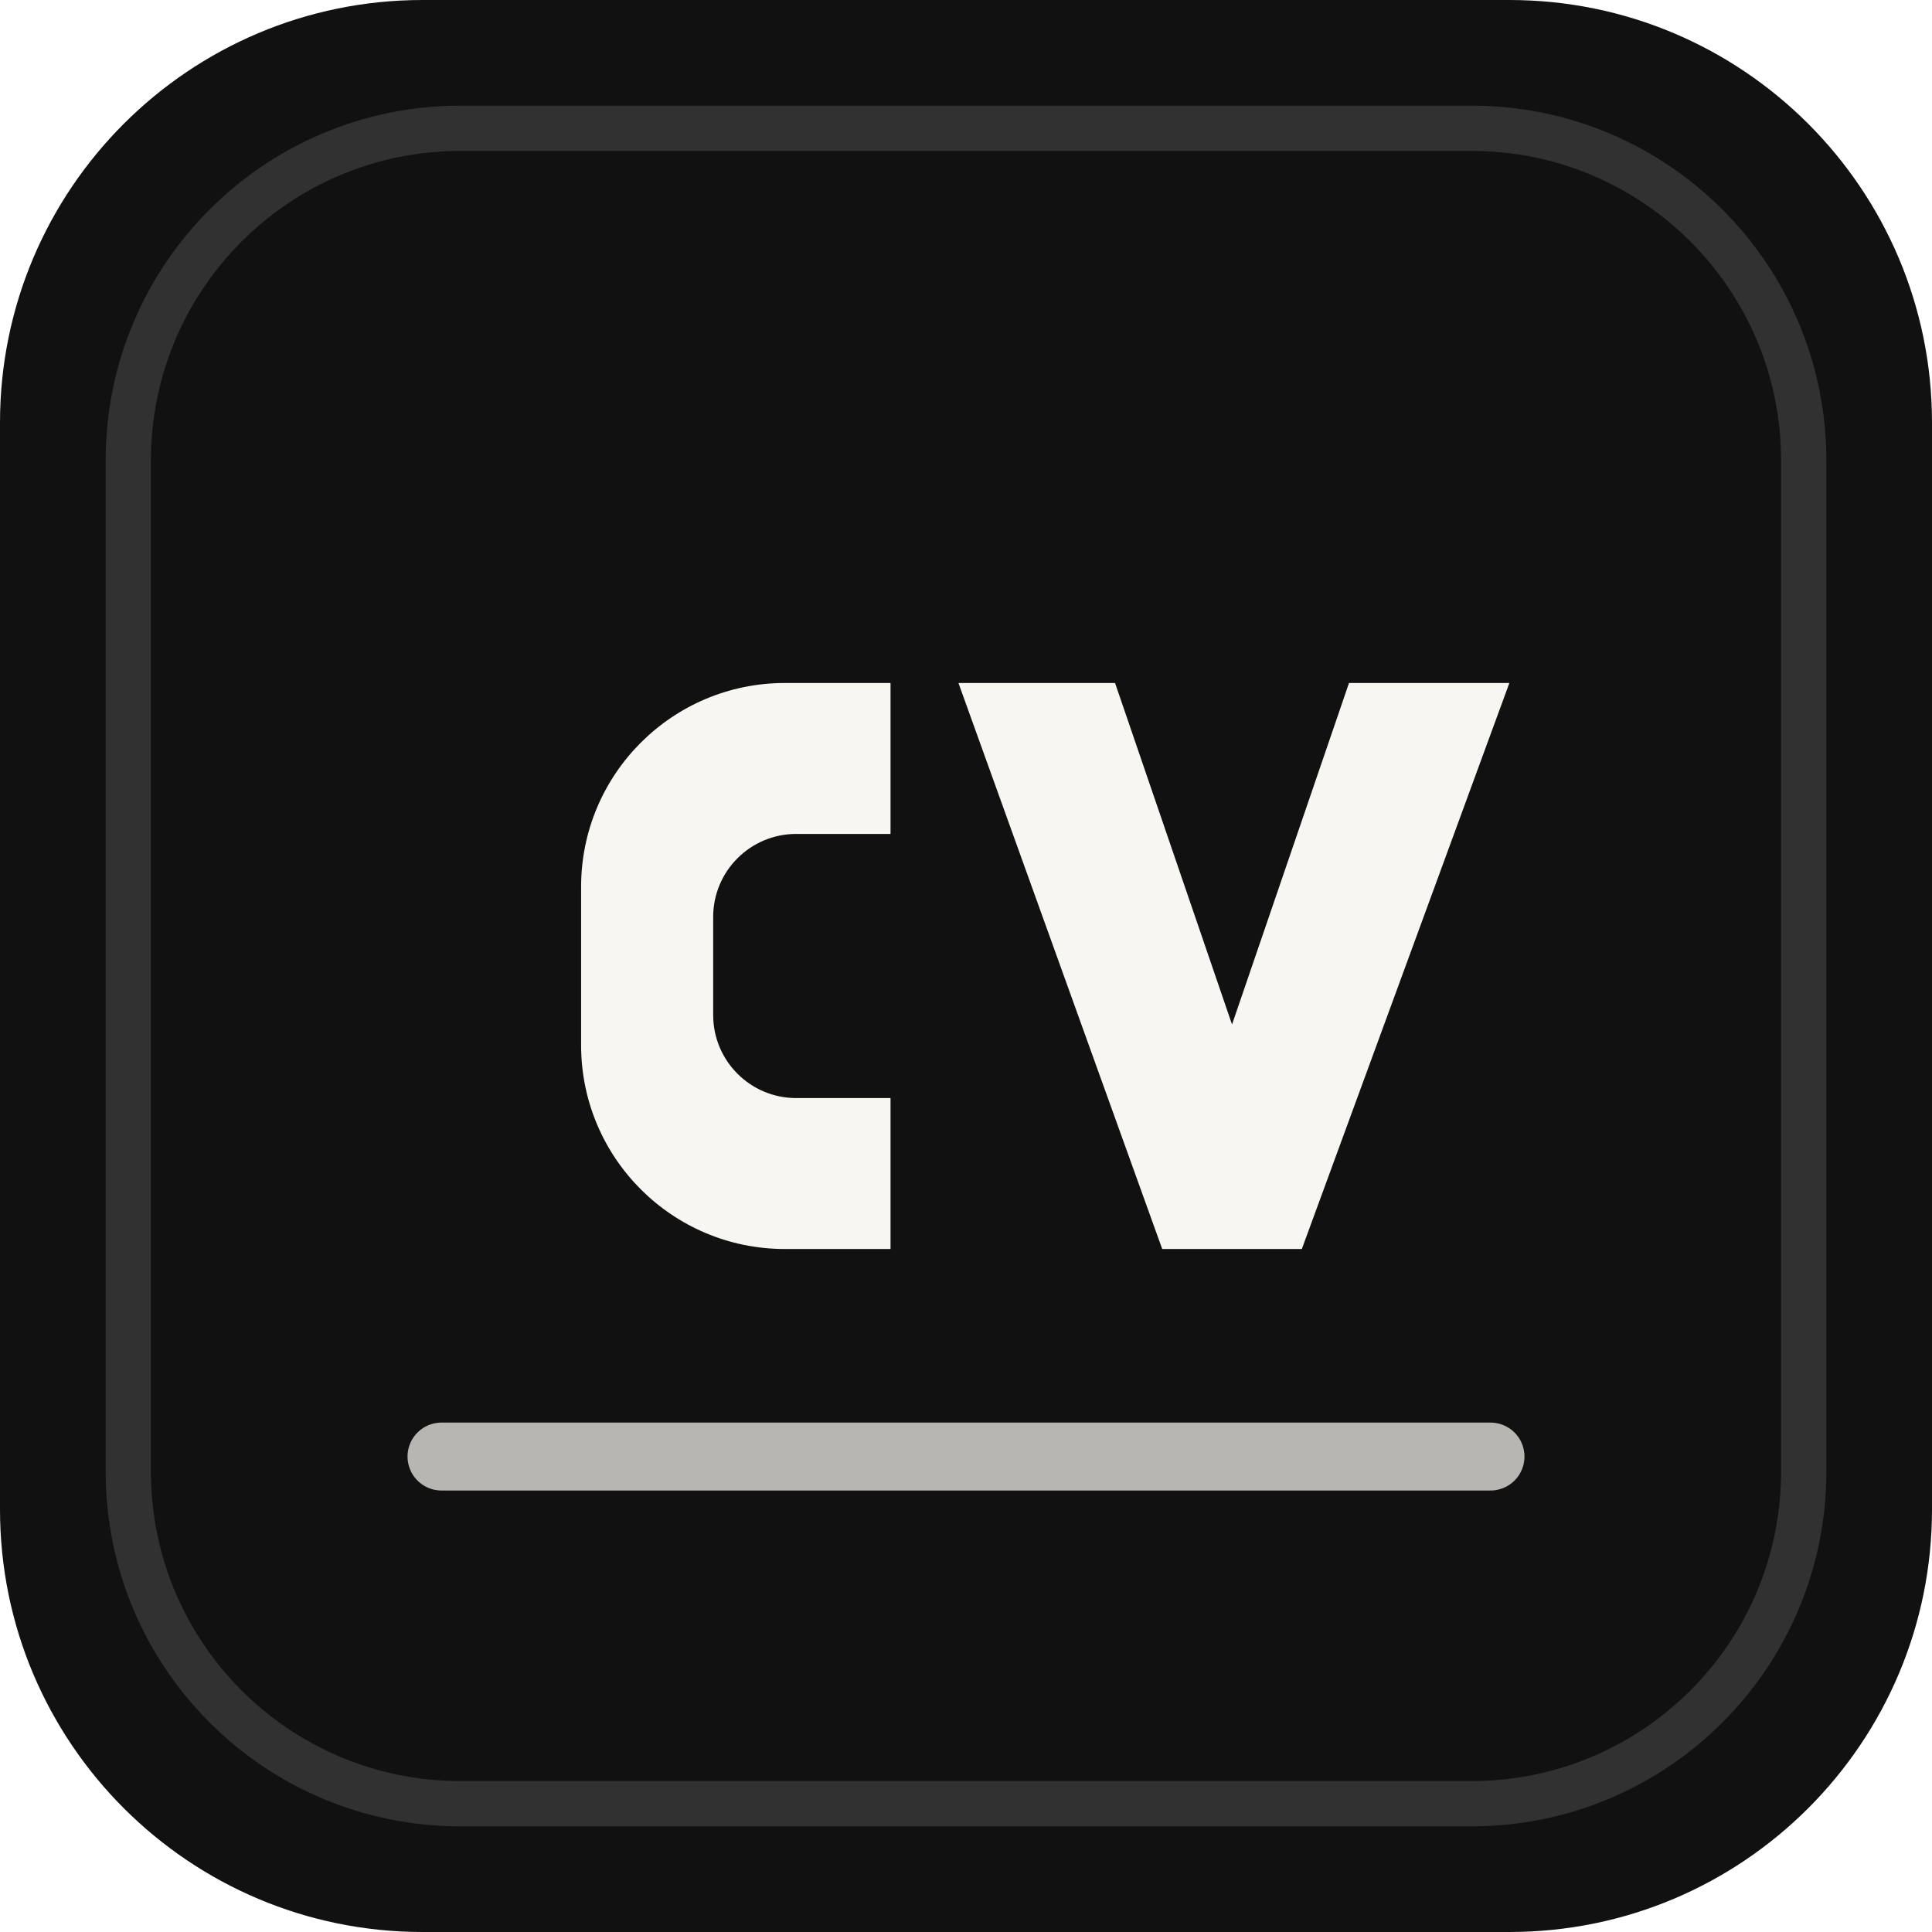
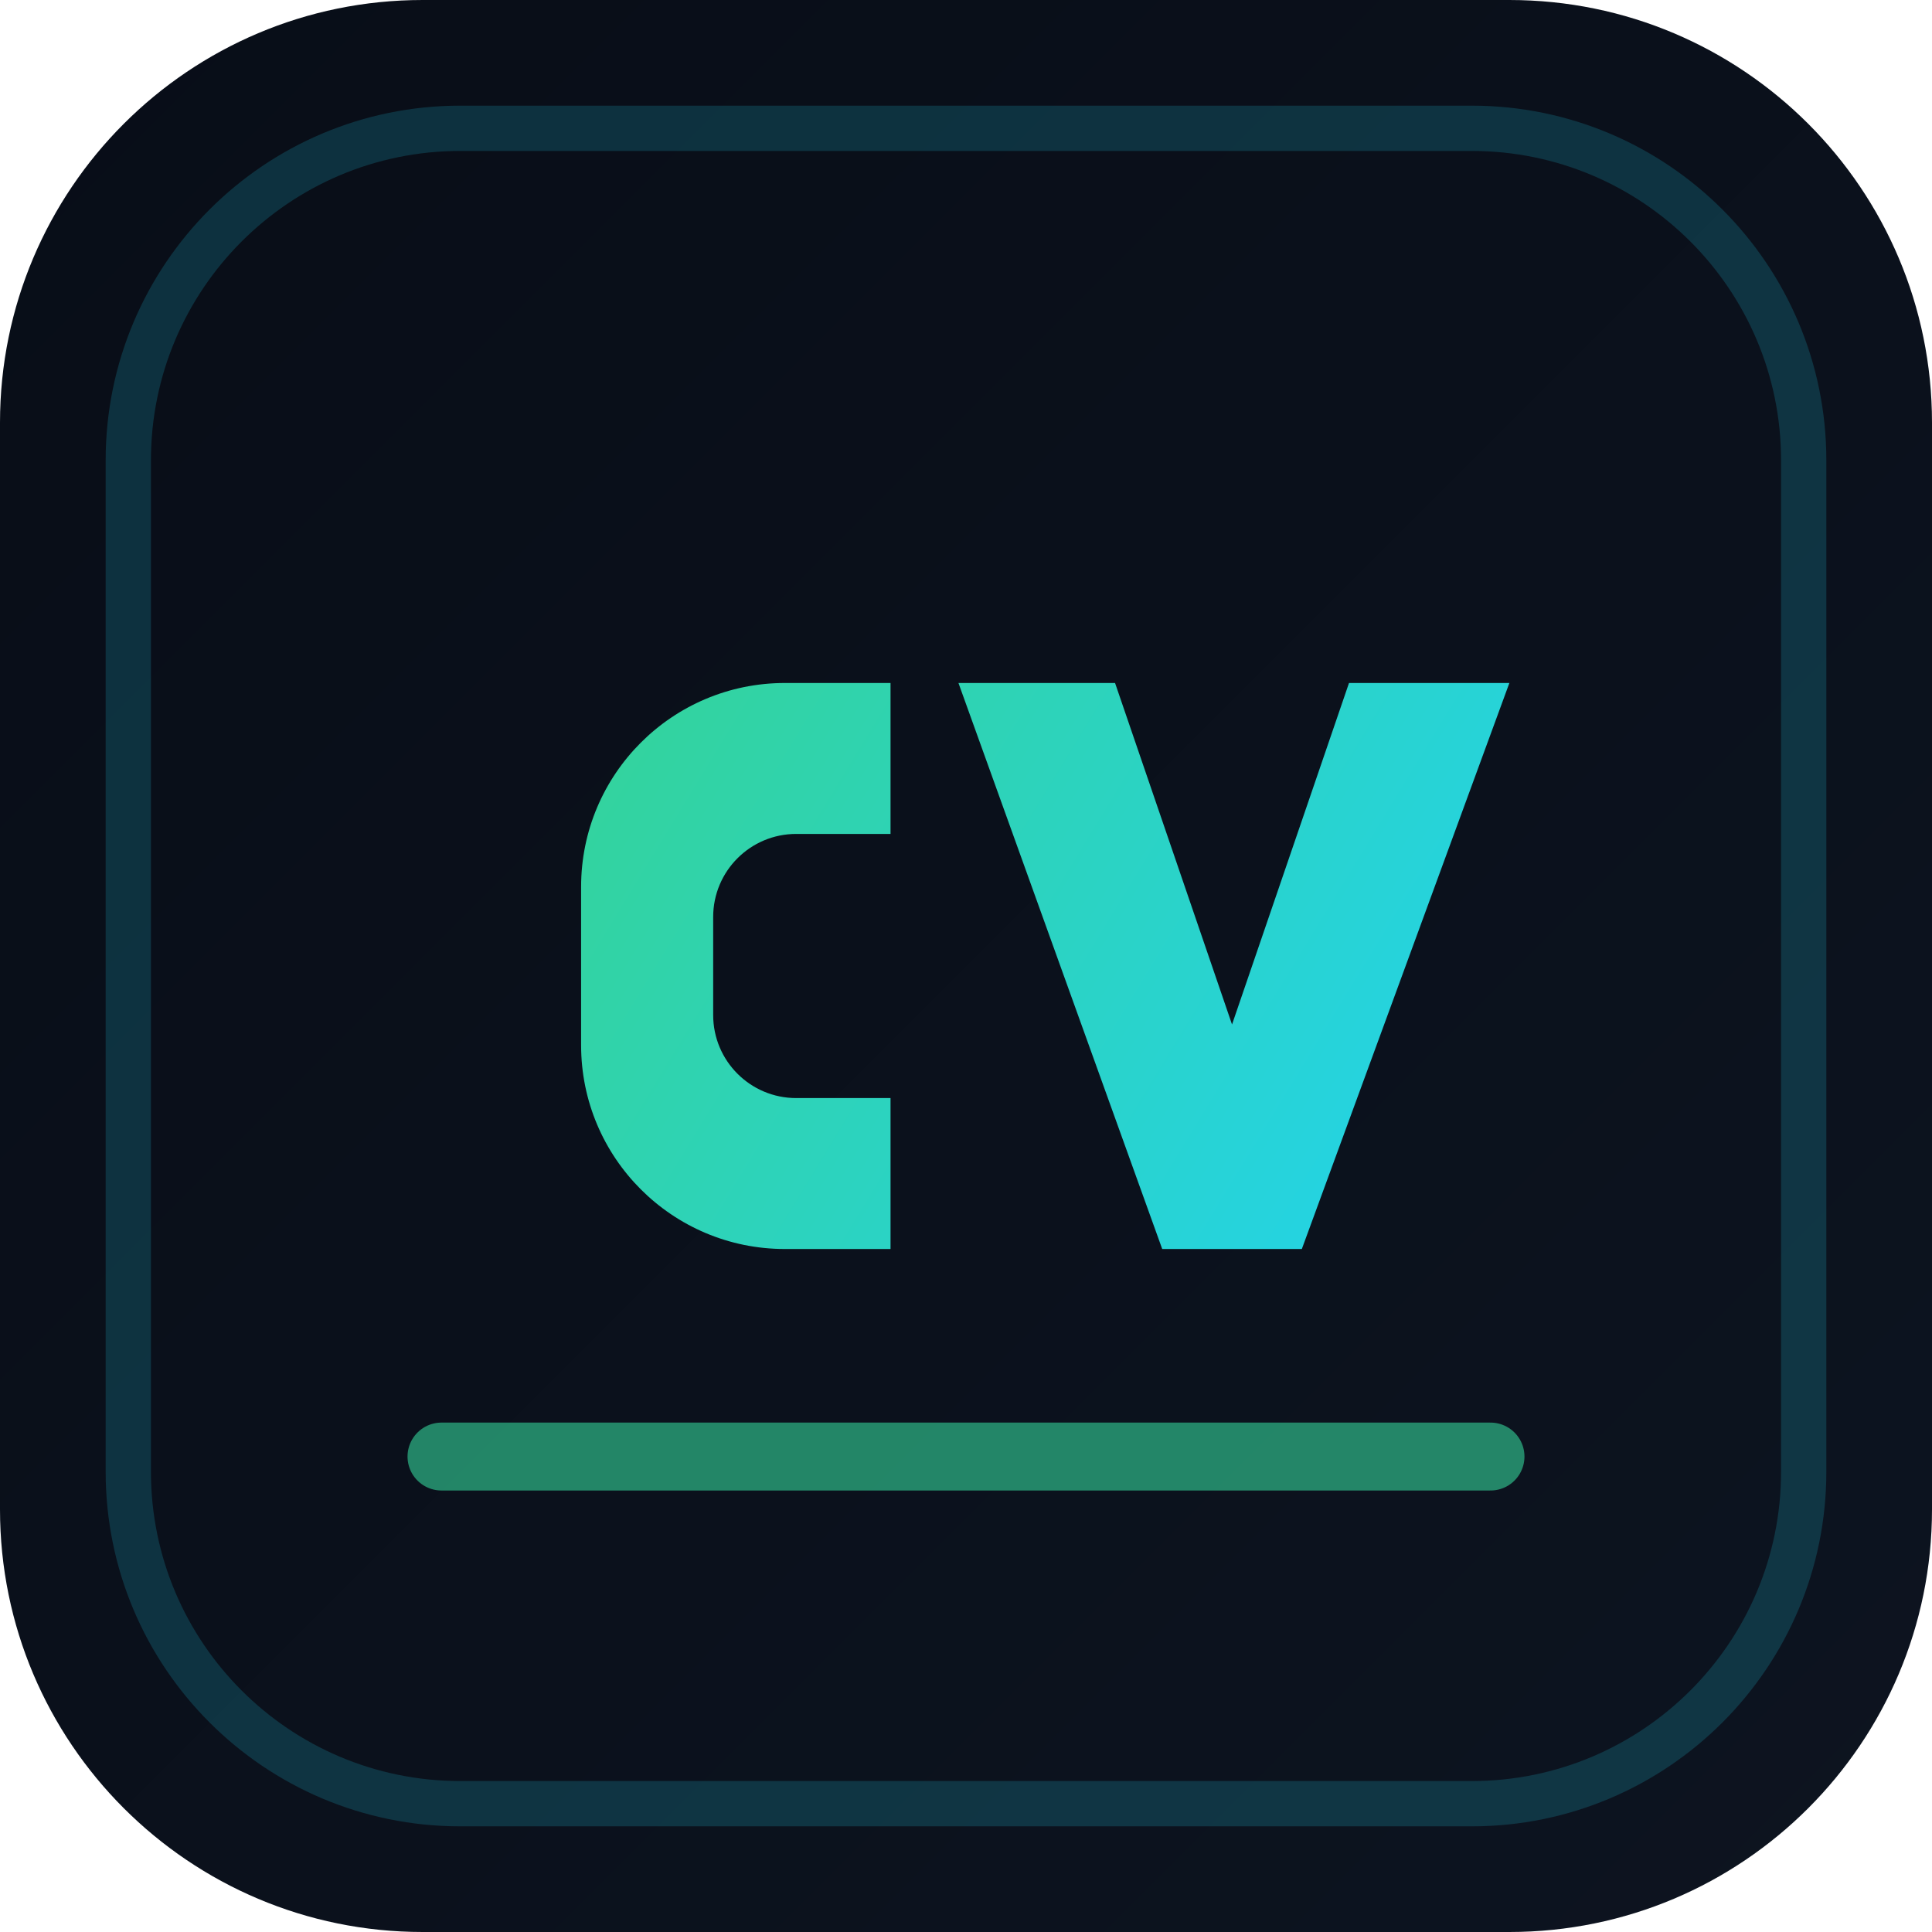
<svg xmlns="http://www.w3.org/2000/svg" width="512" height="512" viewBox="0 0 512 512" fill="none">
-   <rect width="512" height="512" rx="112" fill="#111111" />
-   <rect x="34" y="34" width="444" height="444" rx="88" stroke="#F7F6F2" stroke-opacity="0.14" stroke-width="12" />
-   <path d="M208 331C178.176 331 154 306.824 154 277V235C154 205.176 178.176 181 208 181H236V221H211C198.85 221 189 230.85 189 243V269C189 281.15 198.85 291 211 291H236V331H208Z" fill="#F7F6F2" />
-   <path d="M254 181H295.5L326.5 271.5L357.5 181H400L345 331H308L254 181Z" fill="#F7F6F2" />
-   <path d="M117 386H395" stroke="#F7F6F2" stroke-opacity="0.72" stroke-width="18" stroke-linecap="round" />
+   <defs>
+     <linearGradient id="bg" x1="0" y1="0" x2="512" y2="512" gradientUnits="userSpaceOnUse">
+       <stop offset="0%" stop-color="#080d17" />
+       <stop offset="100%" stop-color="#0d1420" />
+     </linearGradient>
+     <linearGradient id="accent" x1="154" y1="181" x2="400" y2="331" gradientUnits="userSpaceOnUse">
+       <stop offset="0%" stop-color="#34d399" />
+       <stop offset="100%" stop-color="#22d3ee" />
+     </linearGradient>
+   </defs>
+   <rect width="512" height="512" rx="112" fill="url(#bg)" />
+   <rect x="34" y="34" width="444" height="444" rx="88" stroke="#22d3ee" stroke-opacity="0.18" stroke-width="12" />
+   <path d="M208 331C178.176 331 154 306.824 154 277V235C154 205.176 178.176 181 208 181H236V221H211C198.85 221 189 230.85 189 243V269C189 281.15 198.85 291 211 291H236V331H208Z" fill="url(#accent)" />
+   <path d="M254 181H295.5L326.5 271.5L357.5 181H400L345 331H308L254 181Z" fill="url(#accent)" />
+   <path d="M117 386H395" stroke="#34d399" stroke-opacity="0.6" stroke-width="18" stroke-linecap="round" />
</svg>
